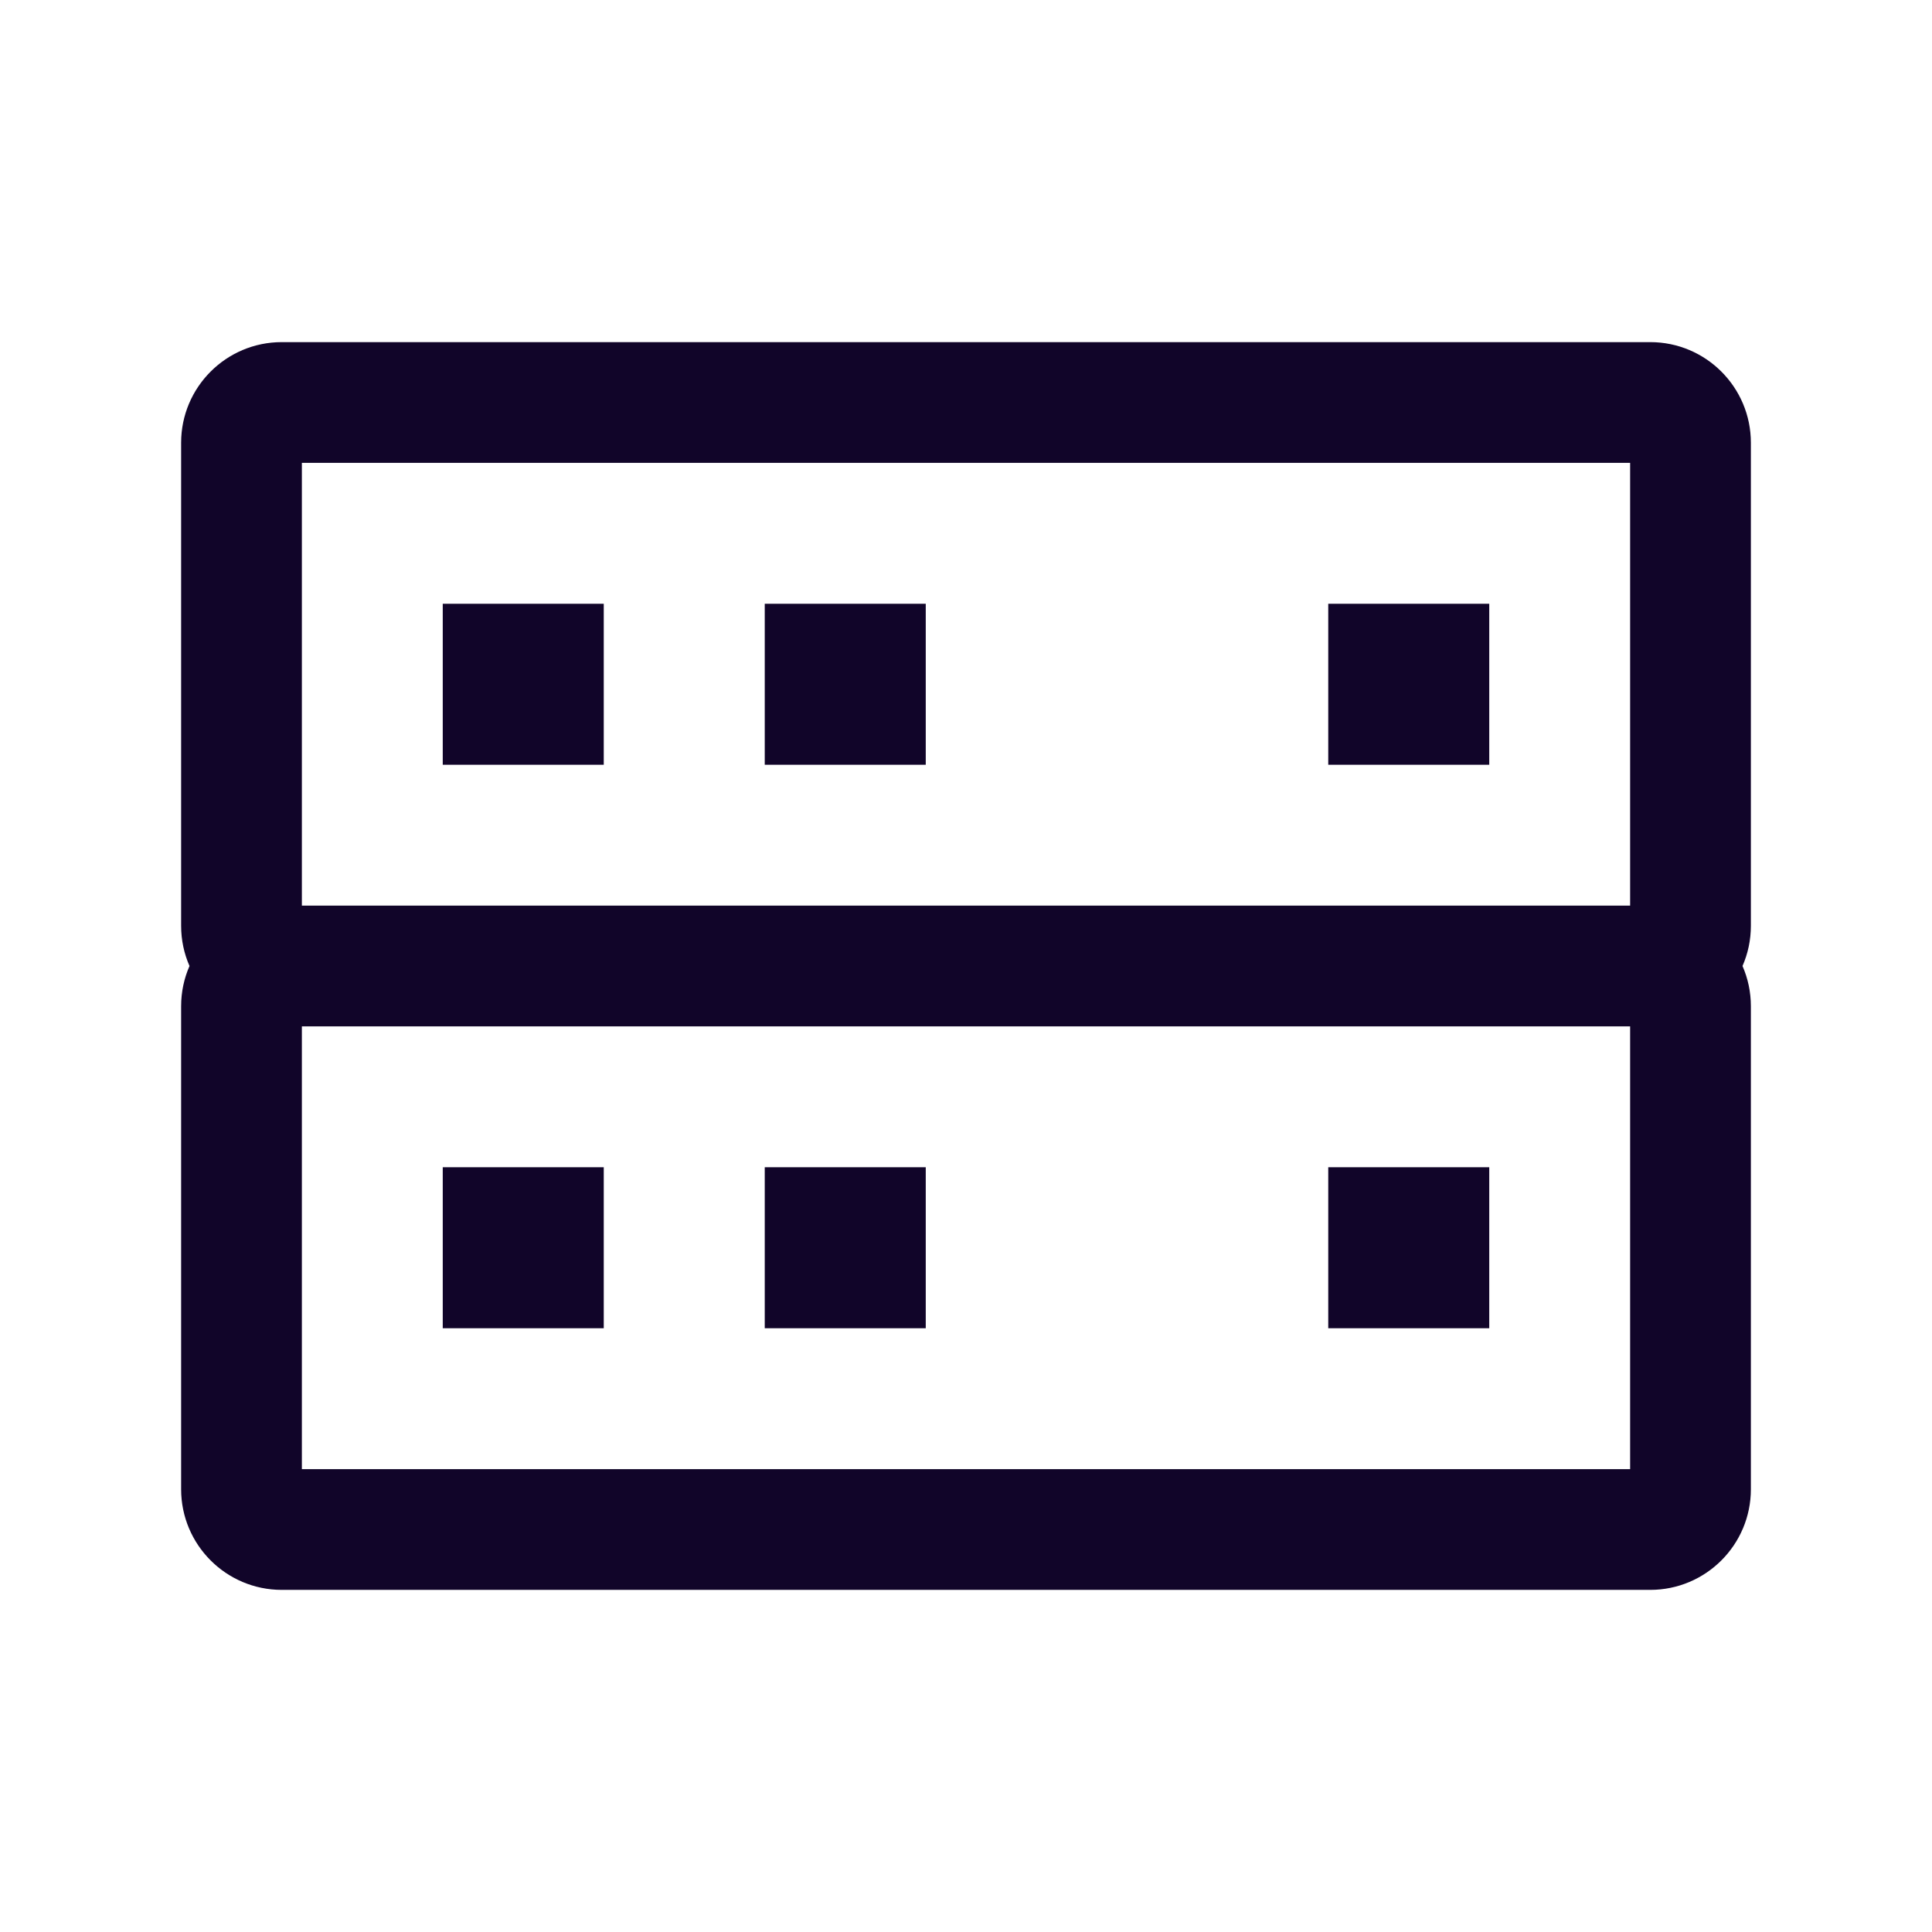
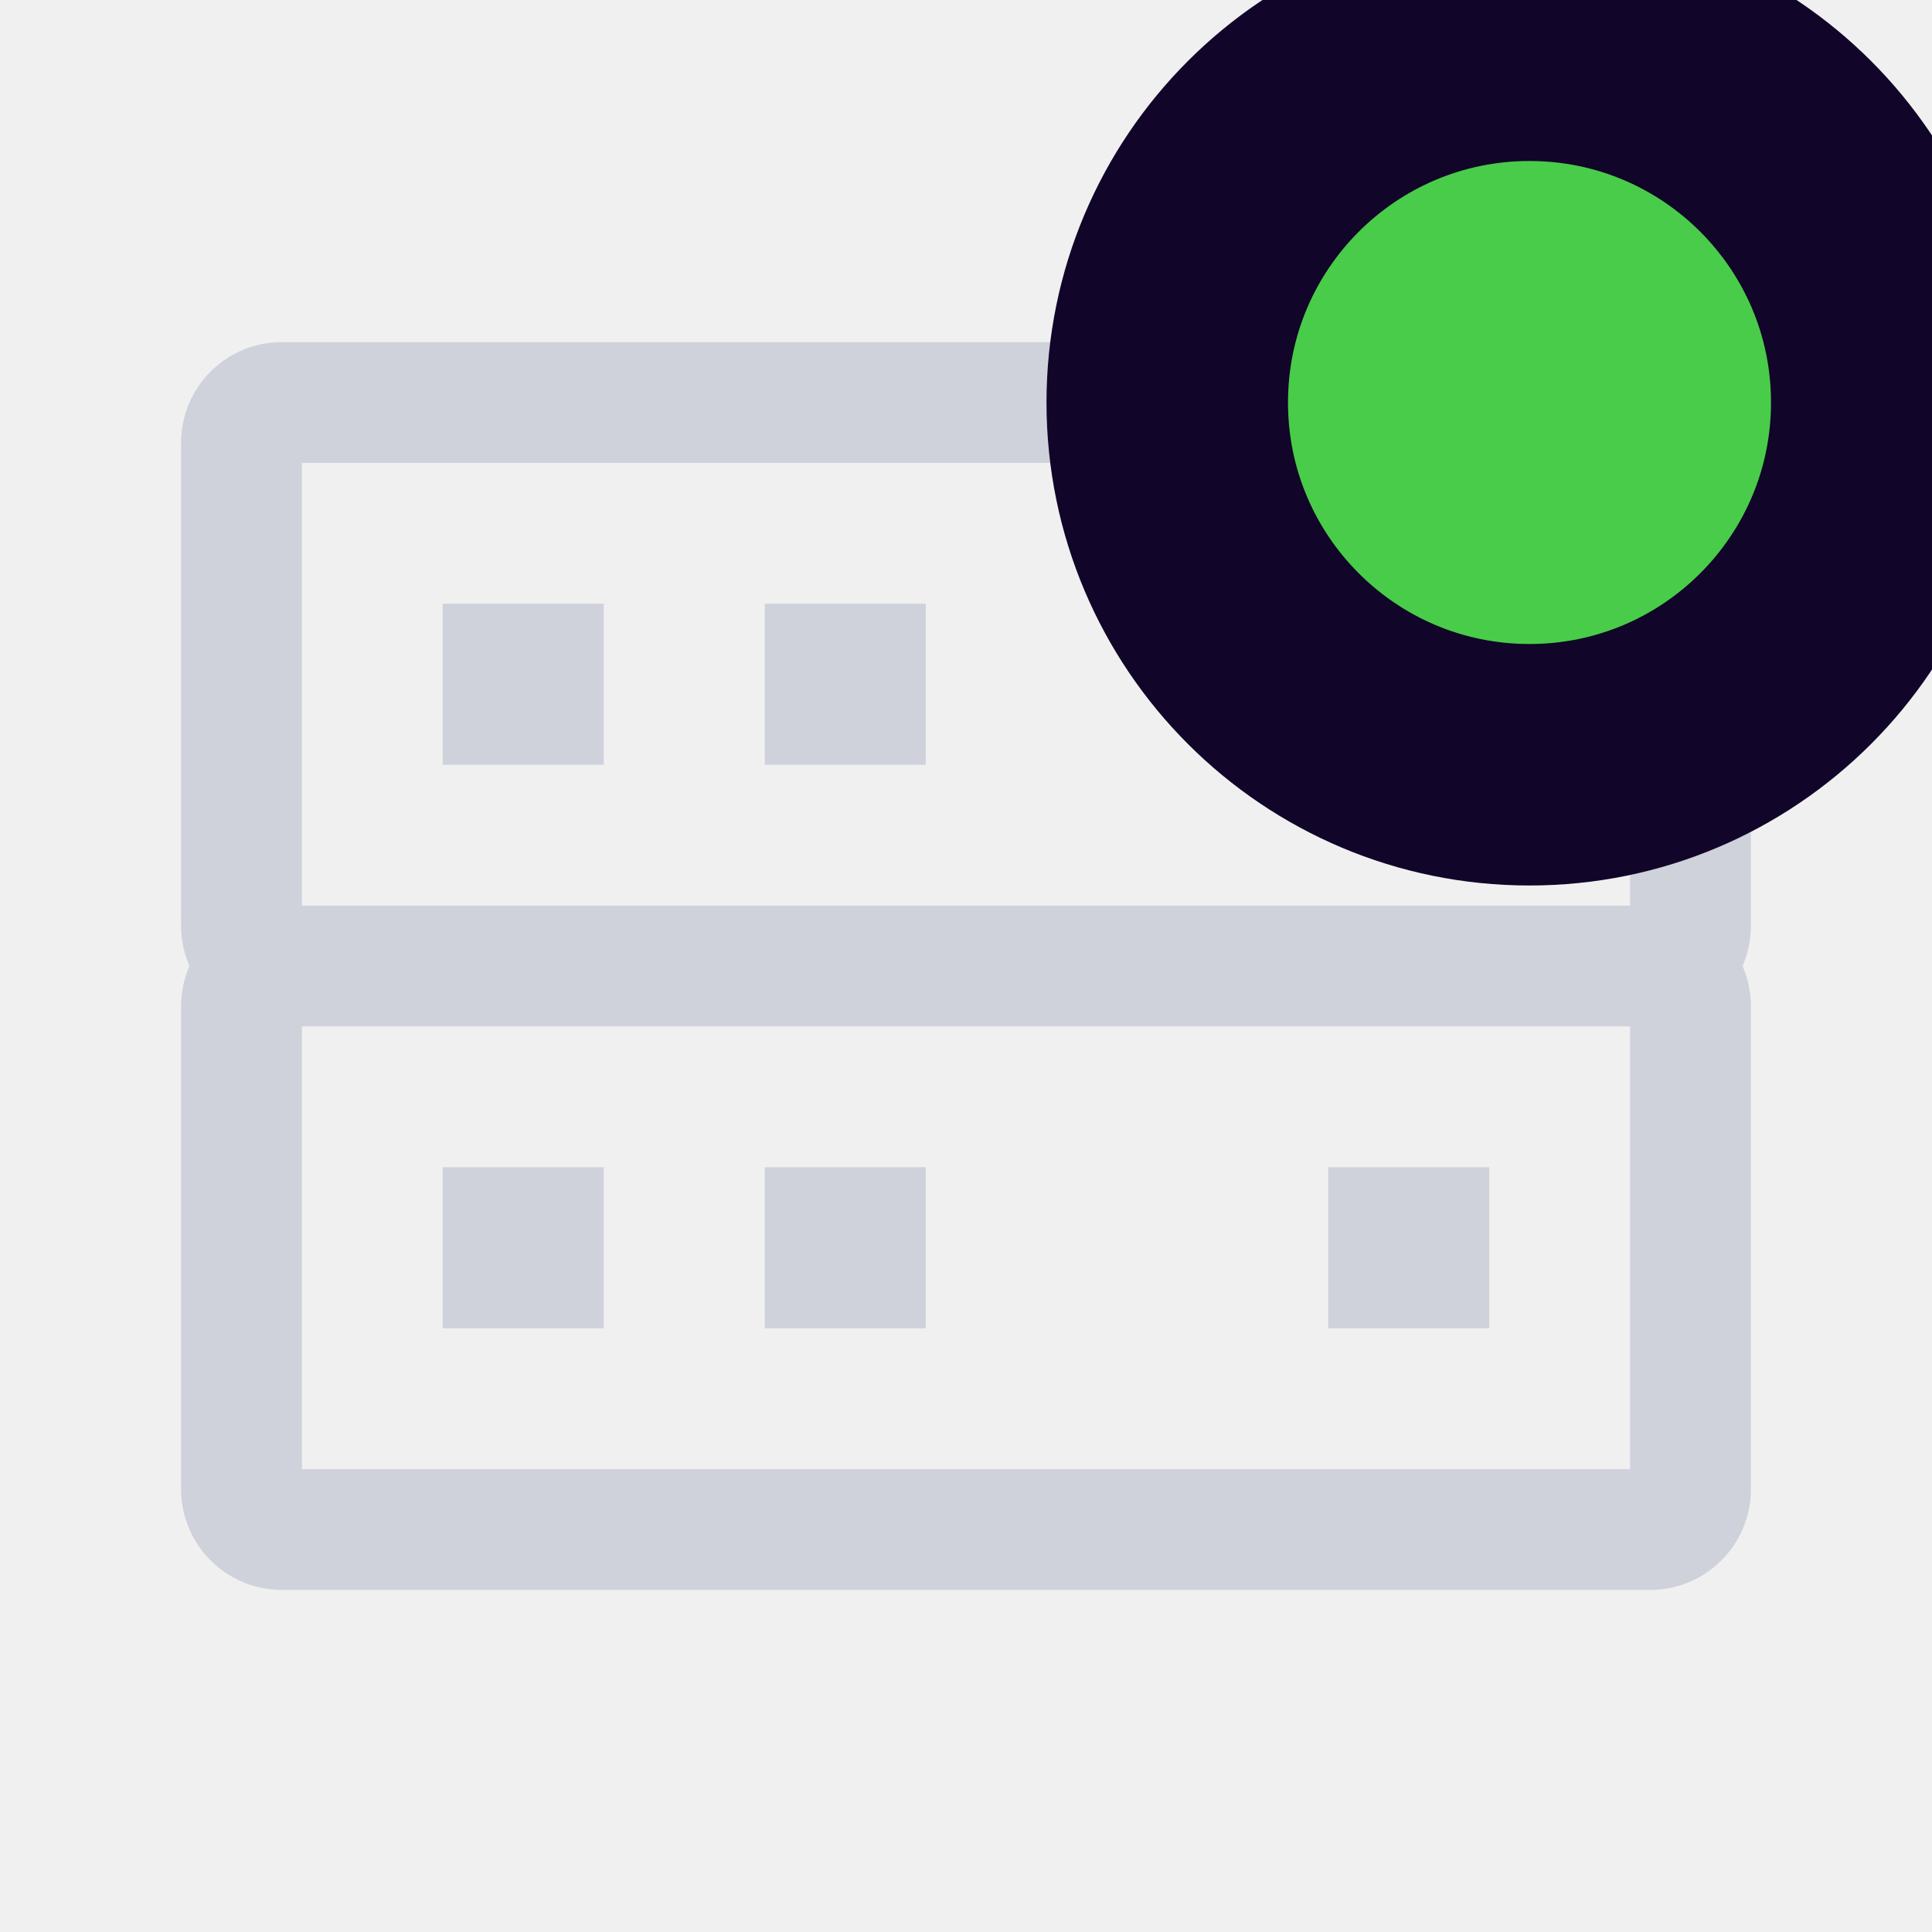
<svg xmlns="http://www.w3.org/2000/svg" width="24" height="24" viewBox="0 0 24 24" fill="none">
-   <rect width="24" height="24" fill="white" />
-   <path fill-rule="evenodd" clip-rule="evenodd" d="M2.25 5.5C2.25 4.81 2.81 4.25 3.5 4.25H20.5C21.19 4.25 21.75 4.81 21.75 5.5V11.5C21.75 11.678 21.713 11.847 21.646 12C21.713 12.153 21.75 12.322 21.75 12.5V18.5C21.75 19.19 21.19 19.75 20.5 19.75H3.5C2.81 19.75 2.25 19.19 2.25 18.5V12.5C2.25 12.322 2.287 12.153 2.354 12C2.287 11.847 2.25 11.678 2.25 11.5V5.5ZM3.75 12.75H20.25V18.25H3.75V12.75ZM20.25 5.75V11.25H3.75V5.75H20.25ZM5.5 7.5H7.5V9.5H5.5V7.5ZM5.5 14.5H7.5V16.5H5.5V14.5ZM11.5 7.5H9.5V9.5H11.5V7.5ZM16.5 7.5H18.5V9.5H16.5V7.5ZM11.5 14.5H9.5V16.5H11.5V14.5ZM16.5 14.5H18.5V16.5H16.5V14.5Z" fill="#110529" />
+   <g clip-path="url(#clip0_10036_1454)">
+     <path fill-rule="evenodd" clip-rule="evenodd" d="M2.25 5.5C2.25 4.81 2.81 4.25 3.5 4.25H20.5C21.19 4.25 21.75 4.81 21.75 5.5V11.5C21.75 11.678 21.713 11.847 21.646 12C21.713 12.153 21.75 12.322 21.75 12.5V18.5C21.75 19.19 21.19 19.75 20.5 19.75H3.5C2.81 19.75 2.25 19.19 2.25 18.5V12.5C2.25 12.322 2.287 12.153 2.354 12C2.287 11.847 2.25 11.678 2.25 11.5V5.5ZM3.75 12.75H20.25V18.25H3.75V12.75ZM20.25 5.75V11.25H3.75V5.75H20.25ZM5.5 7.5H7.5V9.5H5.5V7.5ZM5.5 14.5H7.5V16.5H5.5V14.5ZM11.5 7.5H9.5V9.5H11.5V7.5ZM16.5 7.5H18.5V9.5H16.5V7.5ZM11.5 14.5H9.5V16.5H11.5V14.5ZM16.5 14.5H18.5V16.5H16.5V14.5Z" fill="#CFD1DB" />
+     <circle cx="19" cy="5" r="4.5" fill="#49CC49" stroke="#110529" stroke-width="3" />
+   </g>
+   <defs>
+     <clipPath id="clip0_10036_1454">
+       <rect width="24" height="24" fill="white" />
+     </clipPath>
+   </defs>
</svg>
